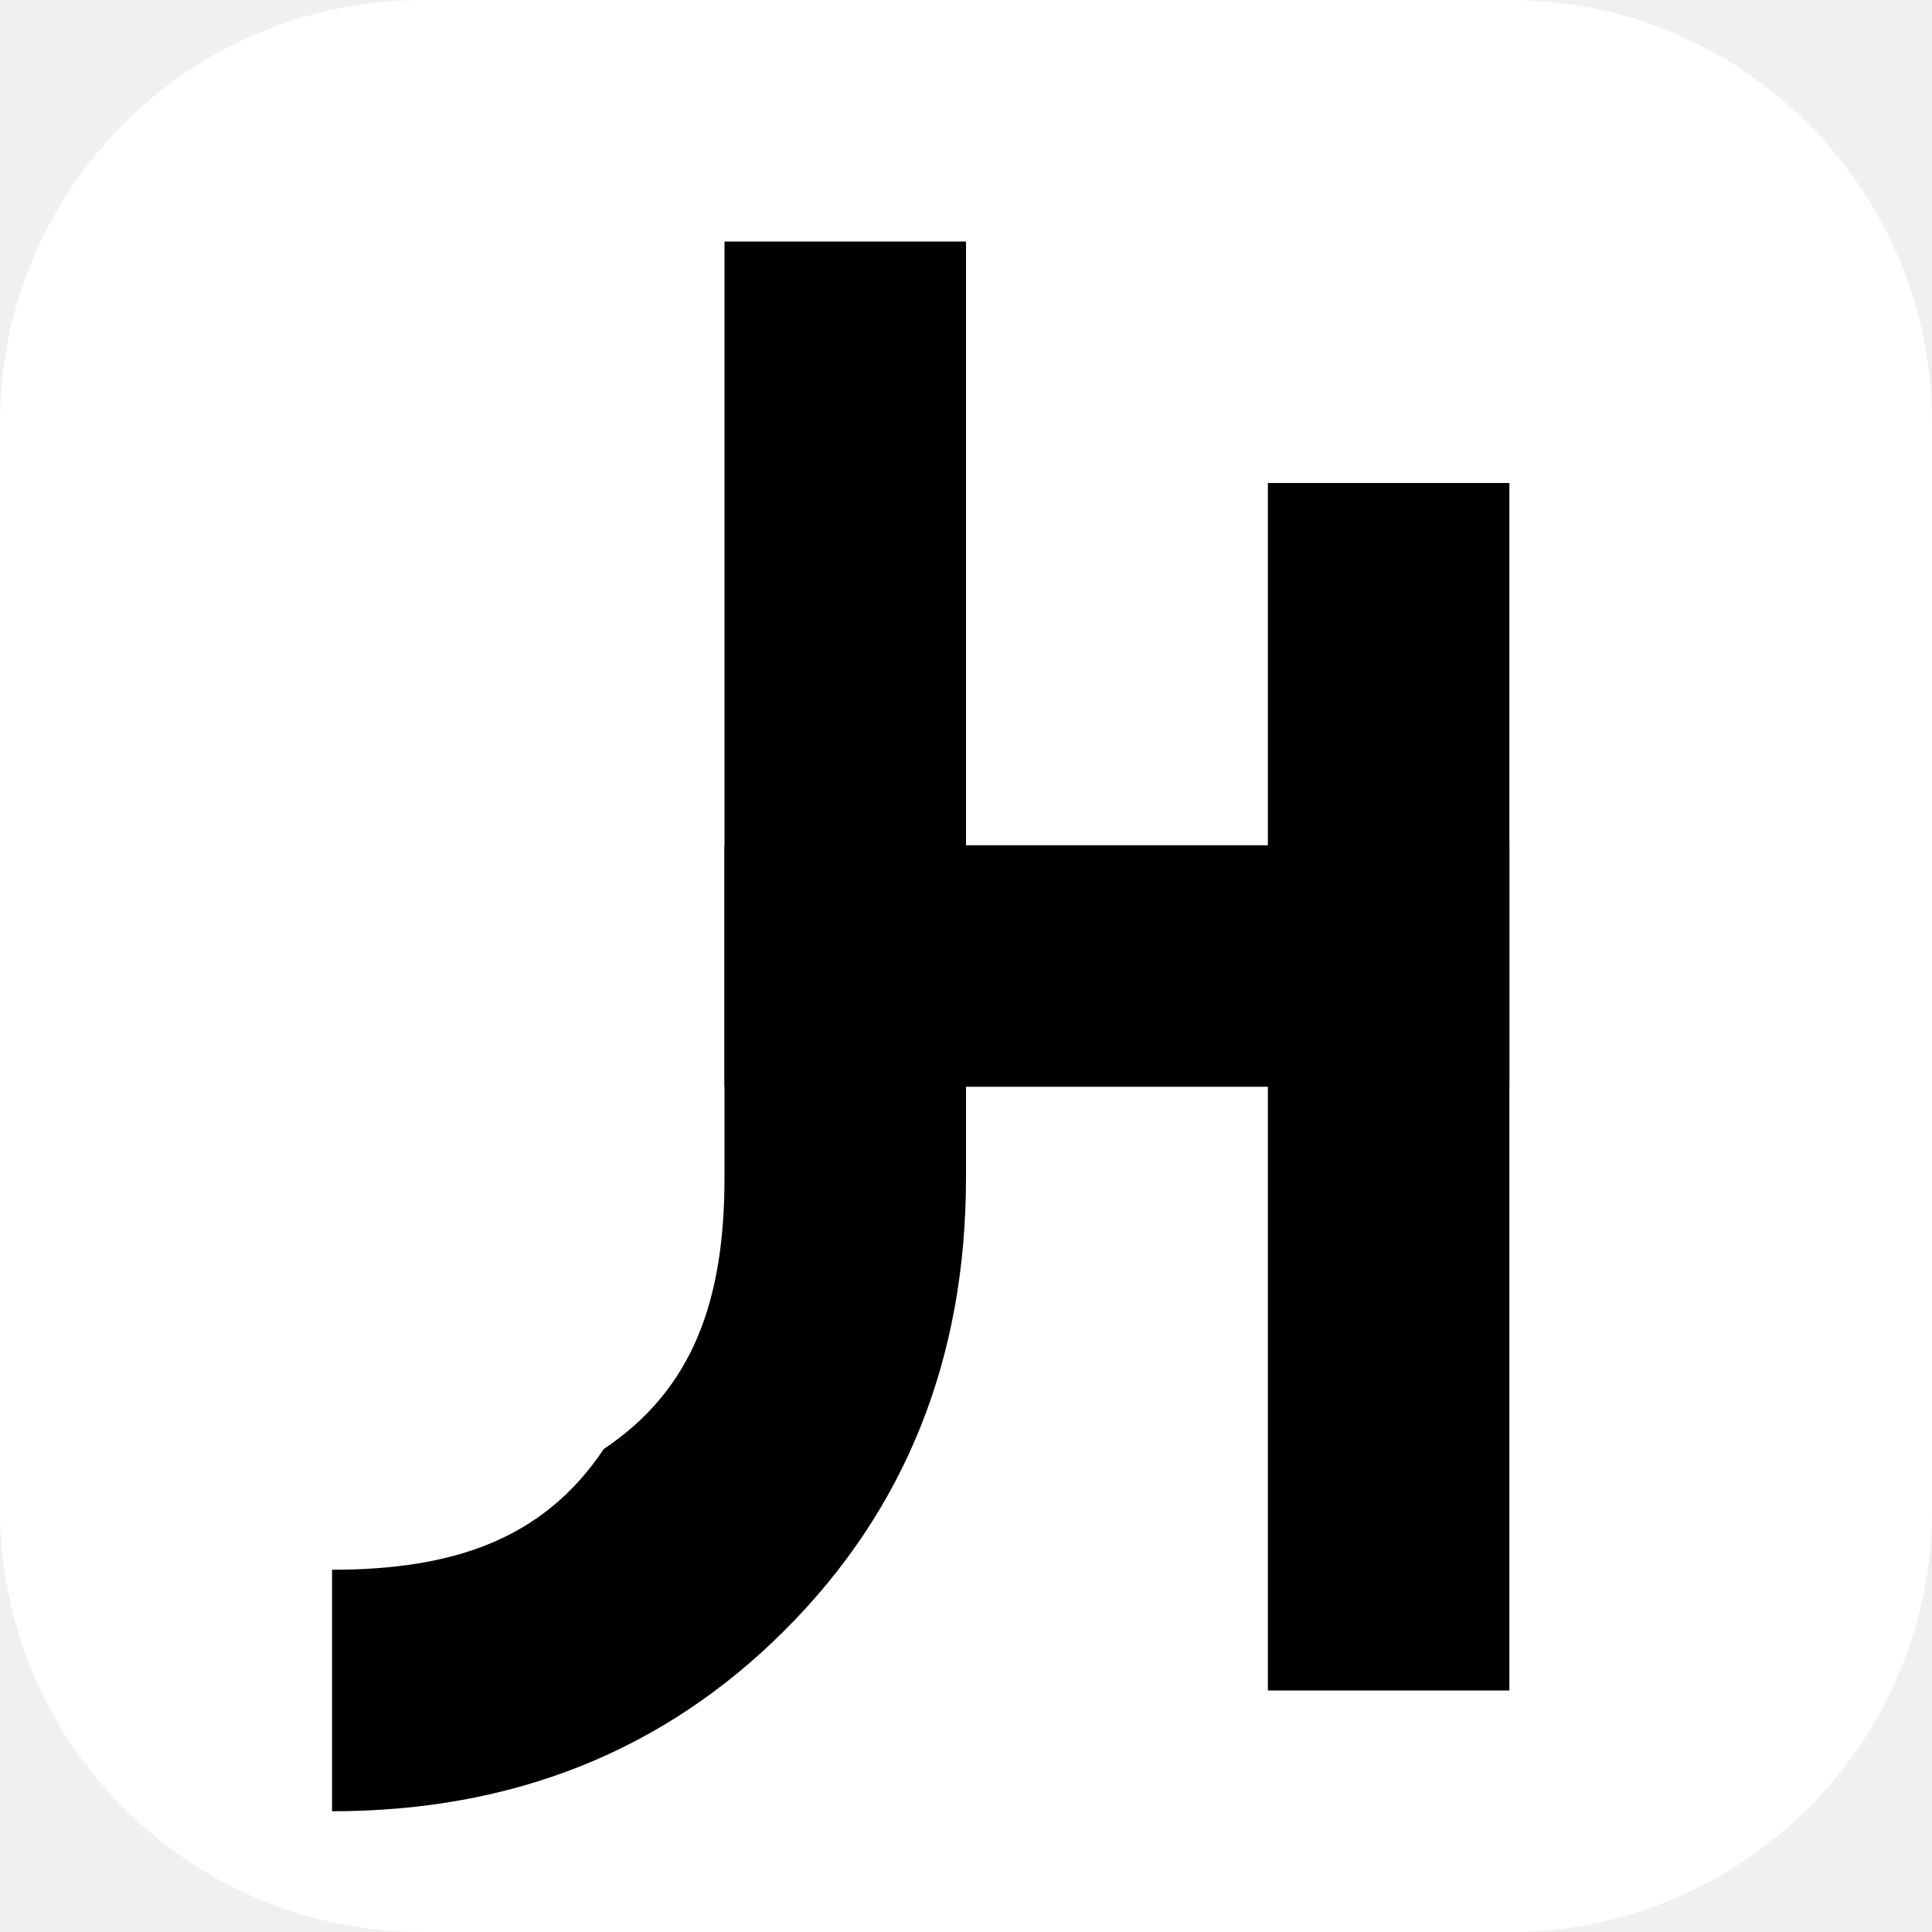
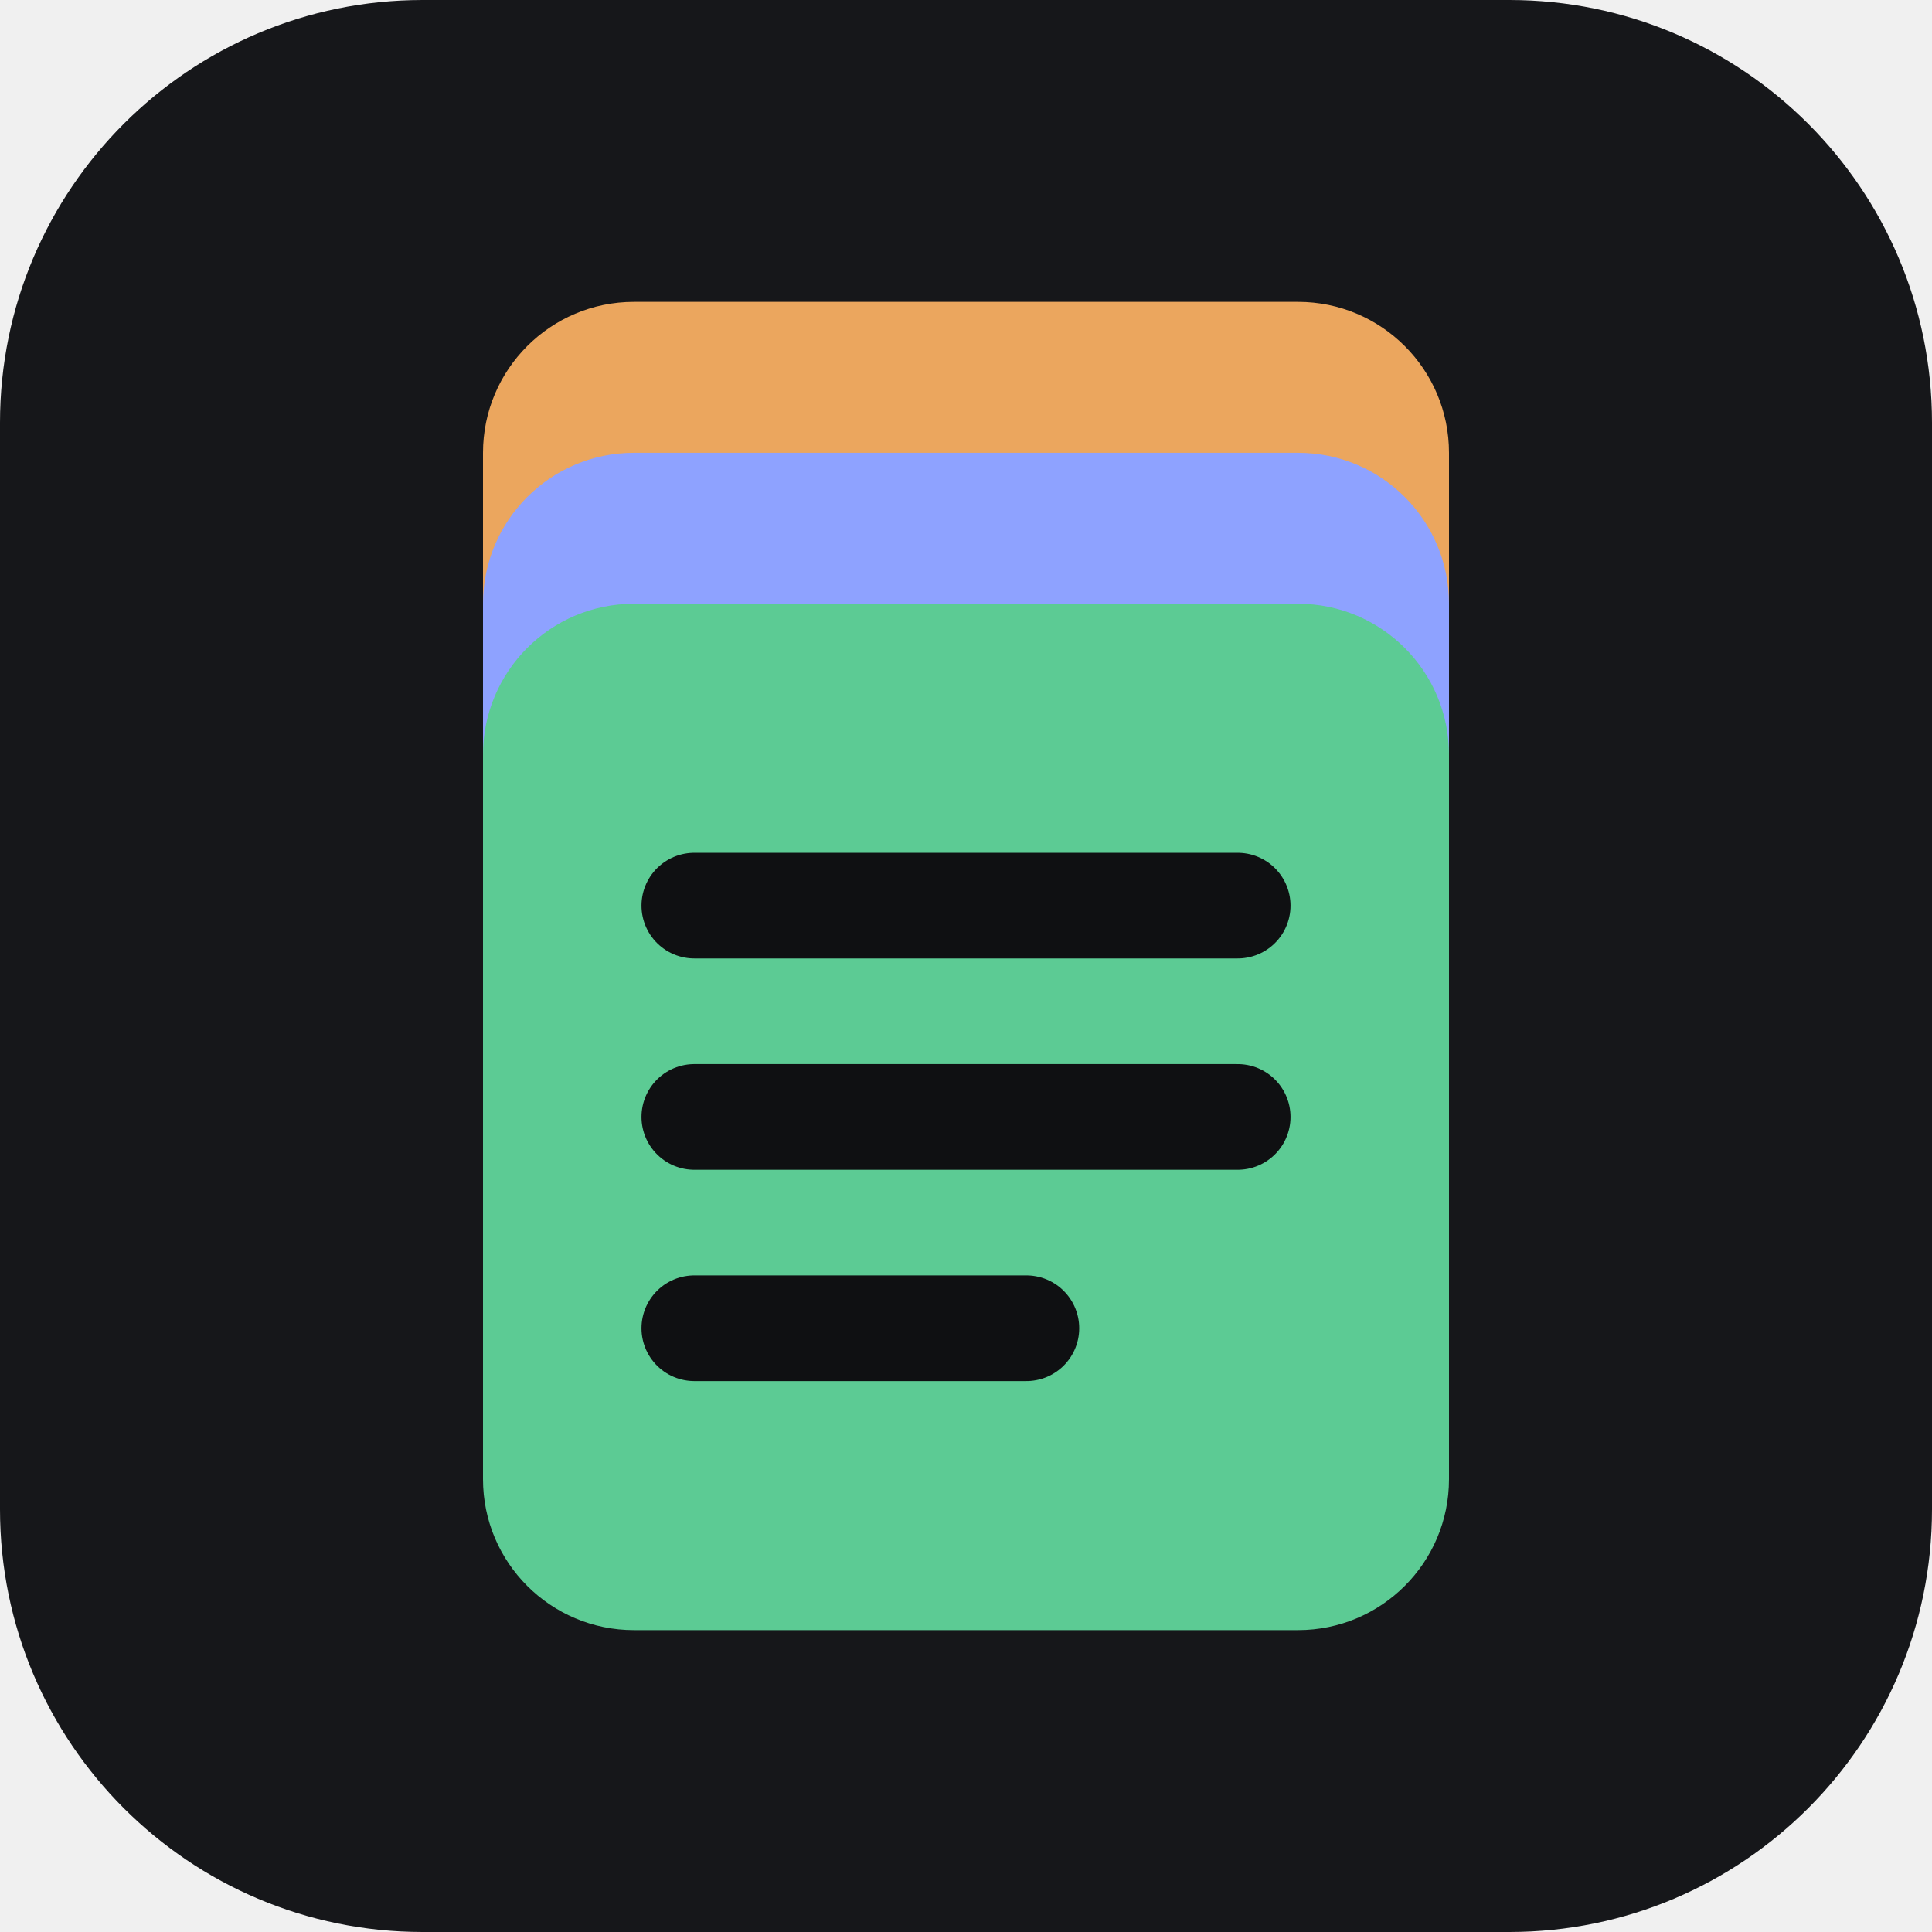
<svg xmlns="http://www.w3.org/2000/svg" viewBox="0 0 64 64">
-   <rect width="64" height="64" rx="14" fill="#fff" />
-   <path fill="#000" d="M24 8h8v31c0 6-2 11-6 15-4 4-9 6-15 6v-8c4 0 7-1 9-4 3-2 4-5 4-9V8z" />
-   <rect x="24" y="28" width="26" height="8" fill="#000" />
-   <rect x="42" y="16" width="8" height="40" fill="#000" />
+   <rect width="64" height="64" rx="14" fill="#16171a" />
+   <rect x="16" y="10" width="32" height="38" rx="5" fill="#eba65e" />
+   <rect x="16" y="15" width="32" height="38" rx="5" fill="#8ea2ff" />
+   <rect x="16" y="20" width="32" height="34" rx="5" fill="#5ccb94" />
+   <path d="M23 30h18M23 37h18M23 44h11" stroke="#0f1012" stroke-width="3.5" stroke-linecap="round" />
</svg>
